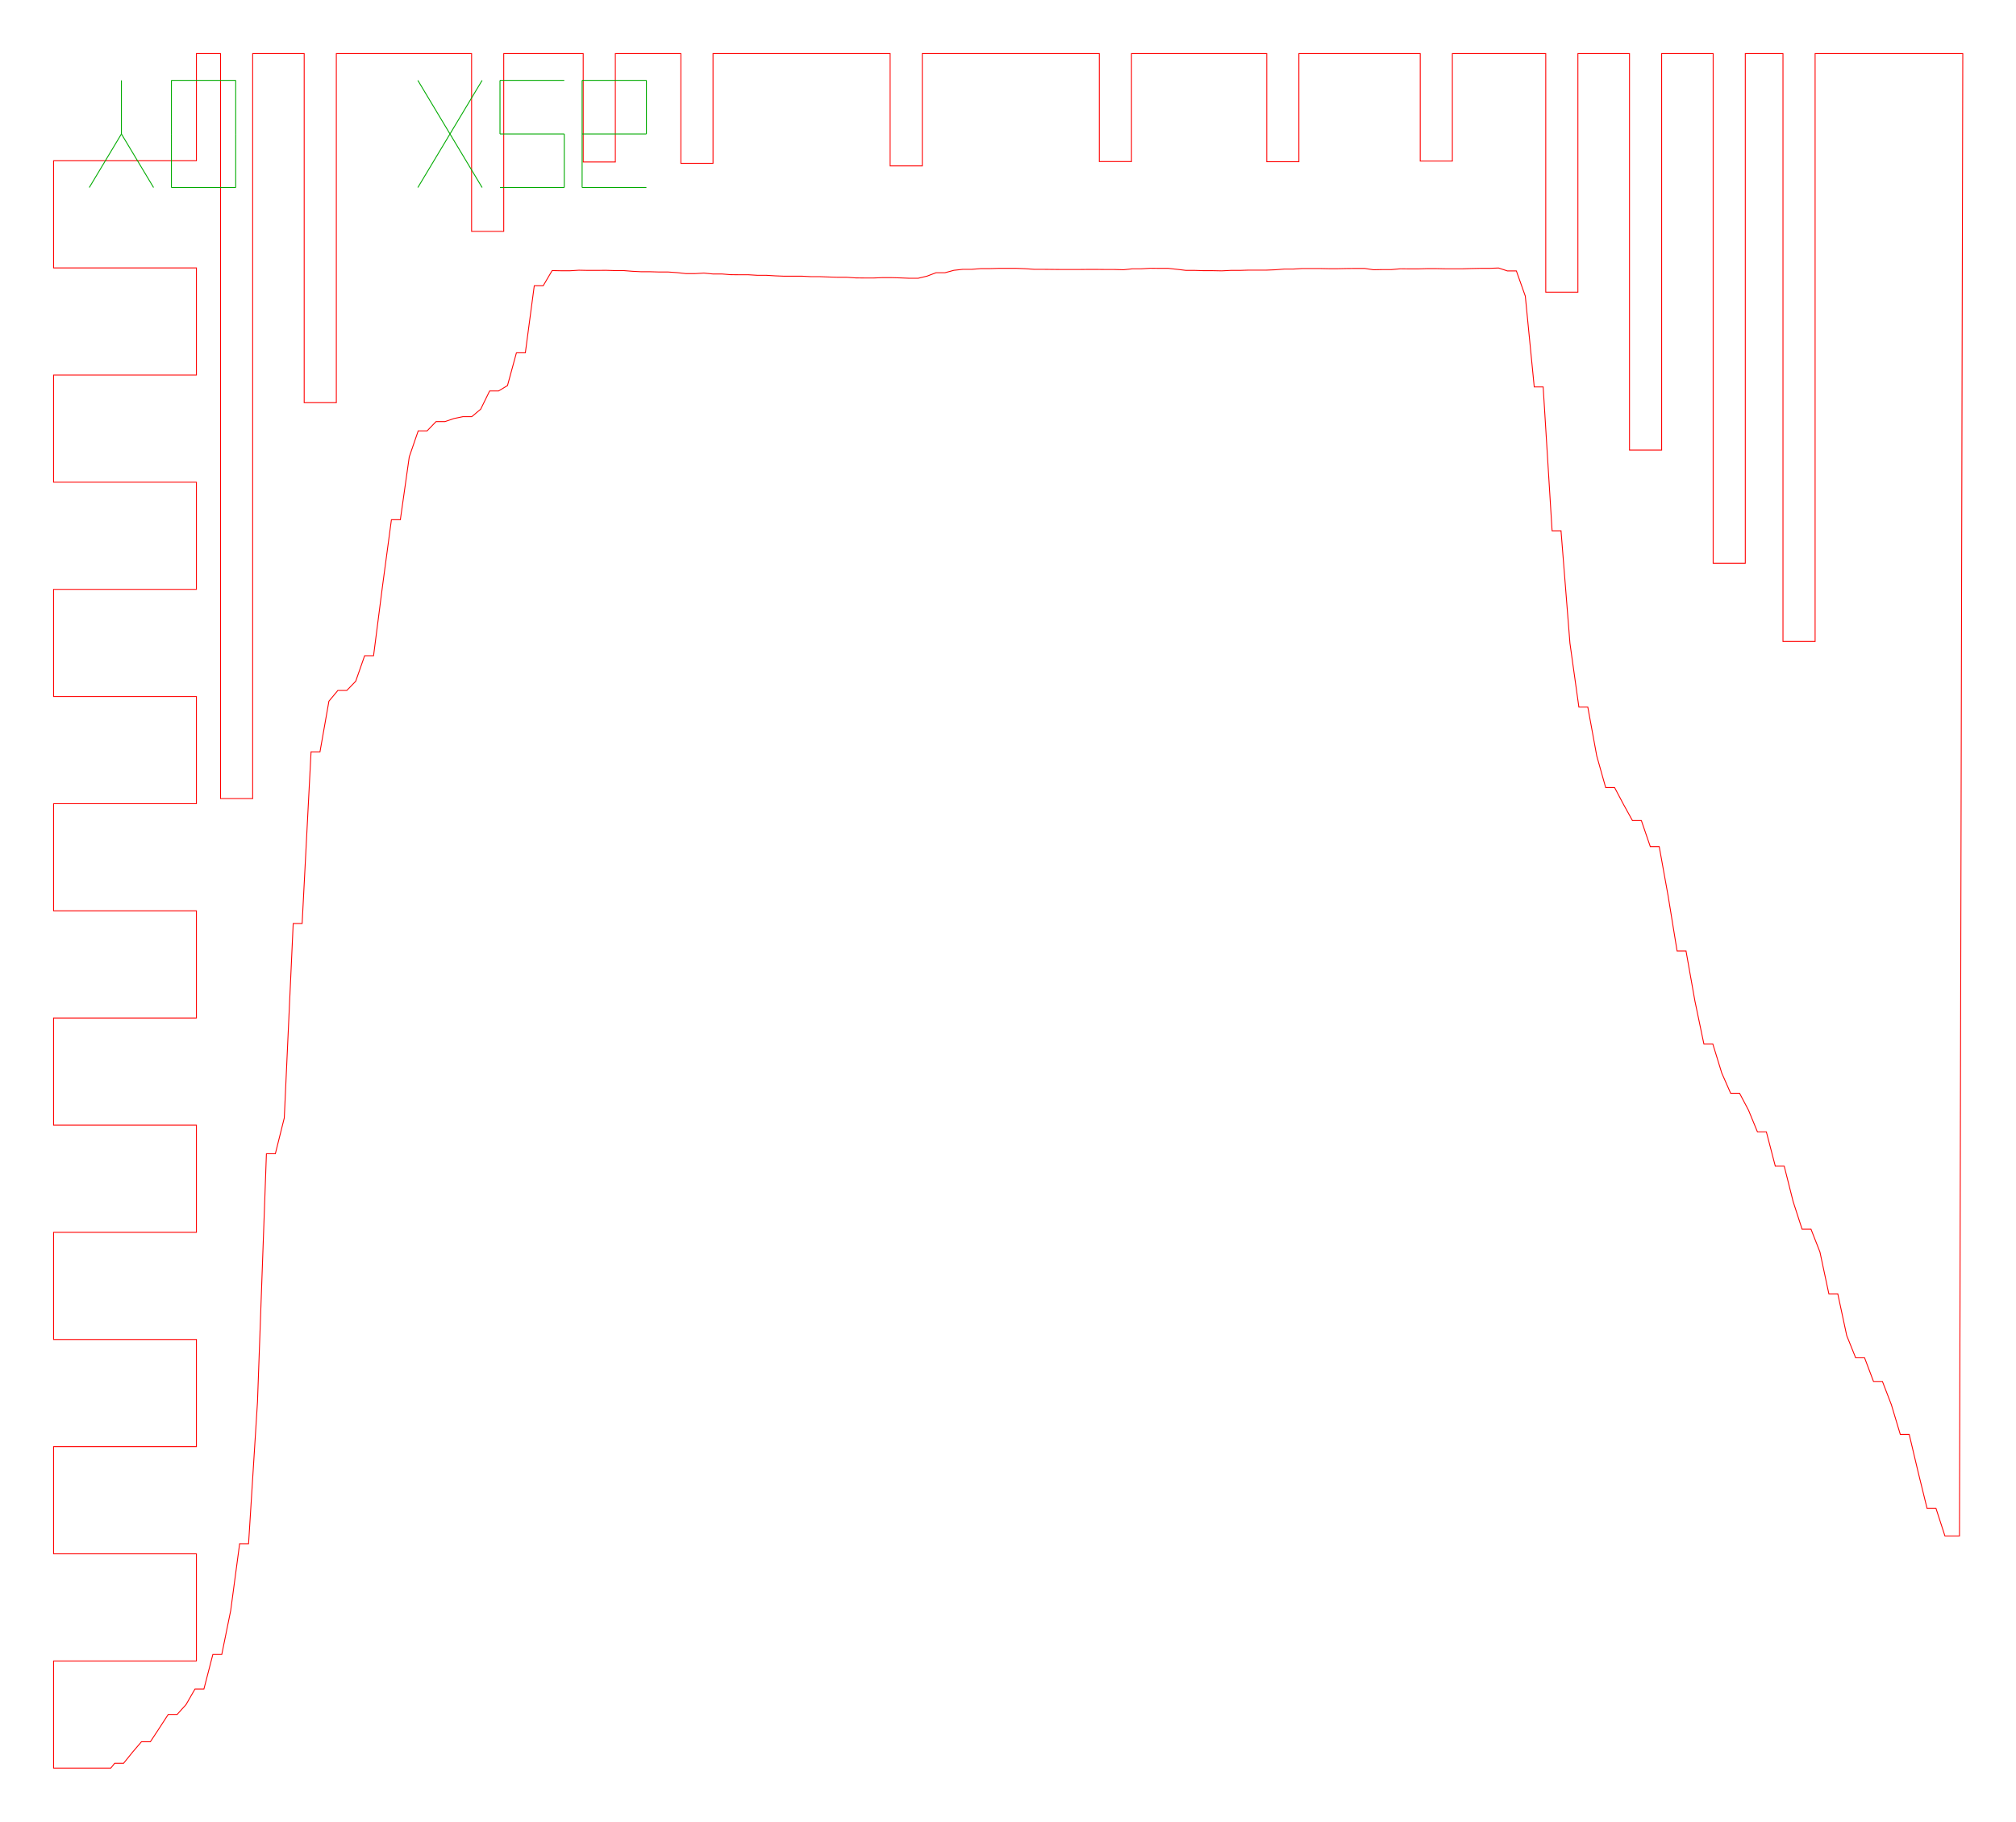
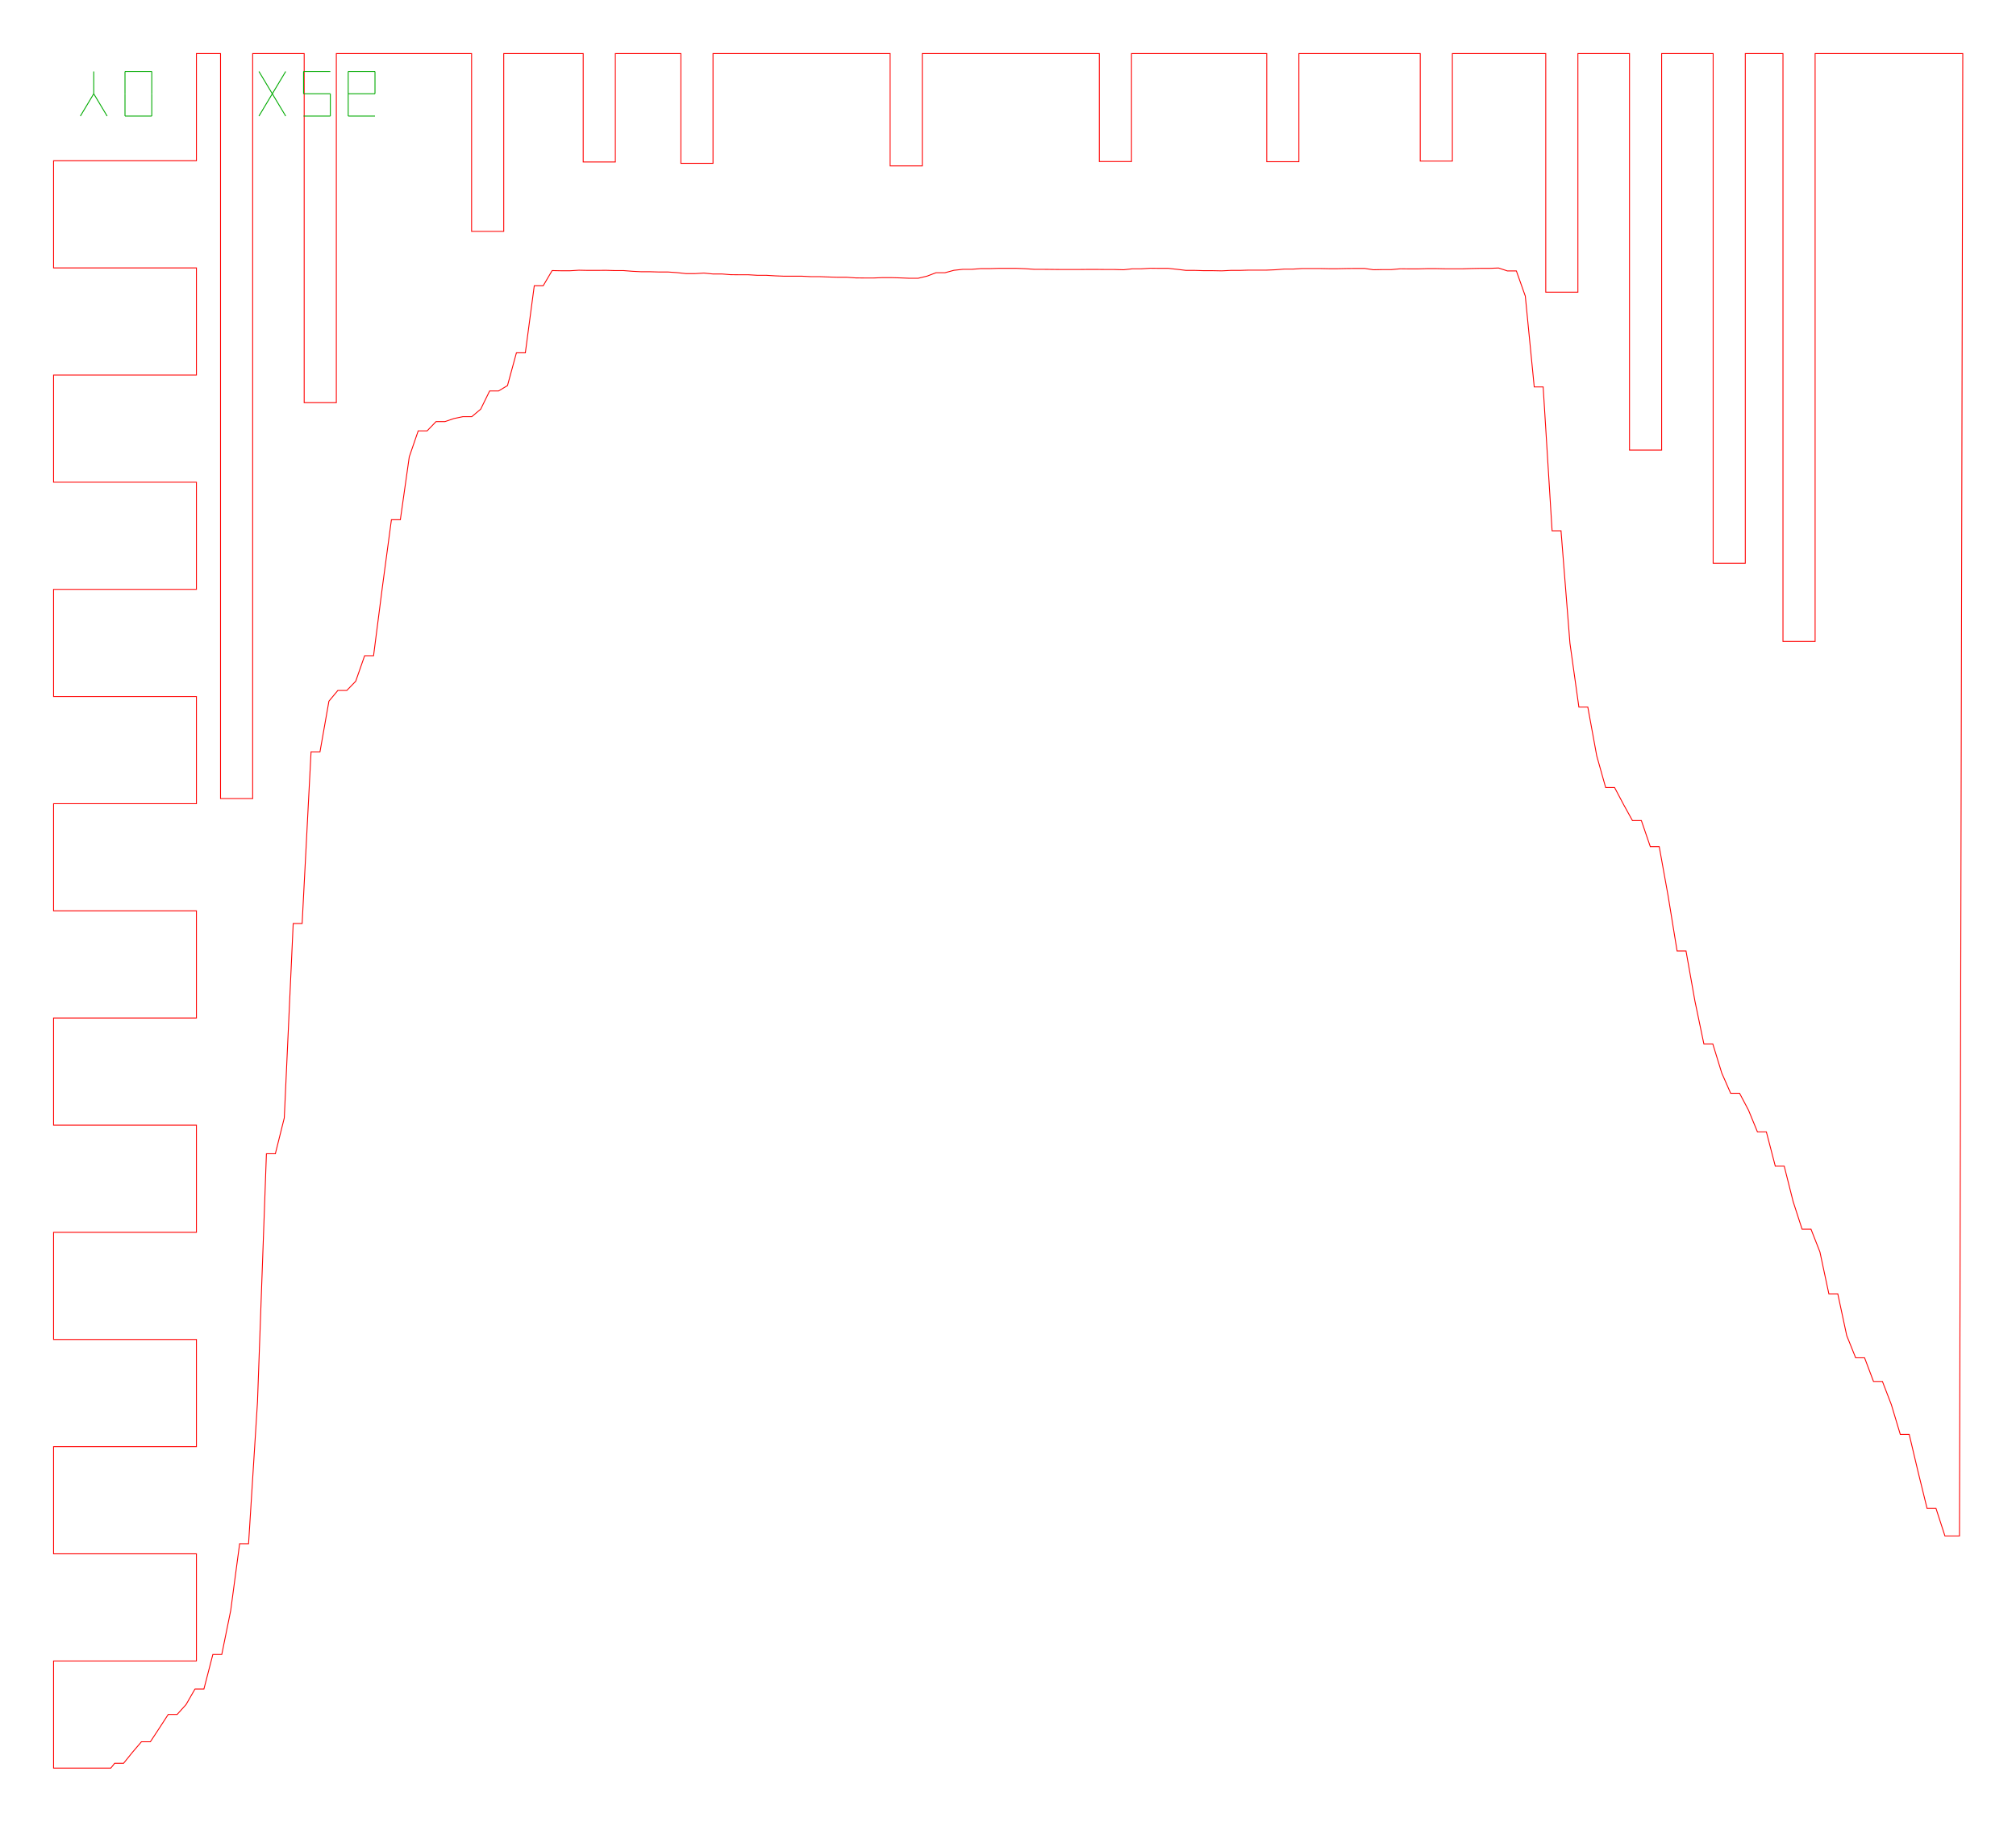
<svg xmlns="http://www.w3.org/2000/svg" width="225.8mm" height="204.0mm" viewBox="0 0 225.8 204.0">
  <path d="M 12.84,197.46 L 13.84,197.46 L 14.84,196.22 L 15.84,195.05 L 16.84,195.05 L 17.84,193.53 L 18.84,191.99 L 19.84,191.99 L 20.84,190.88 L 21.84,189.14 L 22.84,189.14 L 23.84,185.27 L 24.84,185.27 L 25.84,180.35 L 26.84,172.87 L 27.84,172.87 L 28.84,156.99 L 29.84,129.20 L 30.84,129.20 L 31.84,125.19 L 32.84,103.42 L 33.84,103.42 L 34.84,84.19 L 35.84,84.19 L 36.84,78.52 L 37.84,77.32 L 38.84,77.32 L 39.84,76.29 L 40.84,73.43 L 41.84,73.43 L 42.84,65.65 L 43.84,58.20 L 44.84,58.20 L 45.84,51.16 L 46.84,48.25 L 47.84,48.25 L 48.84,47.21 L 49.84,47.21 L 50.84,46.87 L 51.84,46.66 L 52.84,46.66 L 53.84,45.82 L 54.84,43.78 L 55.84,43.78 L 56.84,43.18 L 57.84,39.51 L 58.84,39.51 L 59.84,32.00 L 60.84,32.00 L 61.84,30.30 L 62.84,30.32 L 63.84,30.32 L 64.84,30.26 L 65.84,30.28 L 66.84,30.28 L 67.84,30.27 L 68.84,30.30 L 69.84,30.30 L 70.84,30.38 L 71.84,30.43 L 72.84,30.43 L 73.84,30.46 L 74.84,30.46 L 75.84,30.53 L 76.84,30.64 L 77.84,30.64 L 78.84,30.58 L 79.84,30.68 L 80.84,30.68 L 81.84,30.76 L 82.84,30.77 L 83.84,30.77 L 84.84,30.83 L 85.84,30.83 L 86.84,30.89 L 87.84,30.93 L 88.84,30.93 L 89.84,30.93 L 90.84,30.98 L 91.84,30.98 L 92.84,31.02 L 93.84,31.05 L 94.84,31.05 L 95.84,31.12 L 96.84,31.13 L 97.84,31.13 L 98.84,31.09 L 99.84,31.09 L 100.84,31.12 L 101.84,31.16 L 102.84,31.16 L 103.84,30.92 L 104.84,30.54 L 105.84,30.54 L 106.84,30.27 L 107.84,30.16 L 108.84,30.16 L 109.84,30.08 L 110.84,30.08 L 111.84,30.05 L 112.84,30.05 L 113.84,30.05 L 114.84,30.09 L 115.84,30.16 L 116.84,30.16 L 117.84,30.17 L 118.84,30.18 L 119.84,30.18 L 120.84,30.18 L 121.84,30.17 L 122.84,30.17 L 123.84,30.18 L 124.84,30.18 L 125.84,30.21 L 126.84,30.10 L 127.84,30.10 L 128.84,30.04 L 129.84,30.05 L 130.84,30.05 L 131.84,30.16 L 132.84,30.28 L 133.84,30.28 L 134.84,30.31 L 135.84,30.31 L 136.84,30.33 L 137.84,30.28 L 138.84,30.28 L 139.84,30.25 L 140.84,30.25 L 141.84,30.25 L 142.84,30.21 L 143.84,30.13 L 144.84,30.13 L 145.84,30.07 L 146.84,30.07 L 147.84,30.07 L 148.84,30.09 L 149.84,30.09 L 150.84,30.07 L 151.84,30.06 L 152.84,30.06 L 153.84,30.21 L 154.84,30.19 L 155.84,30.19 L 156.84,30.10 L 157.84,30.11 L 158.84,30.11 L 159.84,30.08 L 160.84,30.08 L 161.84,30.10 L 162.84,30.10 L 163.84,30.10 L 164.84,30.07 L 165.84,30.05 L 166.84,30.05 L 167.84,30.01 L 168.84,30.34 L 169.84,30.34 L 170.84,33.16 L 171.84,43.33 L 172.84,43.33 L 173.84,59.44 L 174.84,59.44 L 175.84,72.03 L 176.84,79.18 L 177.84,79.18 L 178.84,84.64 L 179.84,88.19 L 180.84,88.19 L 181.84,90.08 L 182.84,91.89 L 183.84,91.89 L 184.84,94.81 L 185.84,94.81 L 186.84,100.35 L 187.84,106.49 L 188.84,106.49 L 189.84,112.11 L 190.84,116.90 L 191.84,116.90 L 192.84,120.15 L 193.84,122.43 L 194.84,122.43 L 195.84,124.32 L 196.84,126.75 L 197.84,126.75 L 198.84,130.59 L 199.84,130.59 L 200.84,134.56 L 201.84,137.65 L 202.84,137.65 L 203.84,140.20 L 204.84,144.89 L 205.84,144.89 L 206.84,149.56 L 207.84,152.05 L 208.84,152.05 L 209.84,154.70 L 210.84,154.70 L 211.84,157.30 L 212.84,160.63 L 213.84,160.63 L 214.84,164.85 L 215.84,168.92 L 216.84,168.92 L 217.84,172.00 L 218.84,172.00 L 219.47,172.00 L 219.84,6.00 L 218.84,6.00 L 217.84,6.00 L 216.84,6.00 L 215.84,6.00 L 214.84,6.00 L 213.84,6.00 L 212.84,6.00 L 211.84,6.00 L 210.84,6.00 L 209.84,6.00 L 208.84,6.00 L 207.84,6.00 L 206.84,6.00 L 205.84,6.00 L 204.84,6.00 L 203.84,6.00 L 203.30,6.00 L 203.30,71.83 L 199.70,71.83 L 199.70,6.00 L 198.84,6.00 L 197.84,6.00 L 196.84,6.00 L 195.84,6.00 L 195.48,6.00 L 195.48,63.07 L 191.88,63.07 L 191.88,6.00 L 191.84,6.00 L 190.84,6.00 L 189.84,6.00 L 188.84,6.00 L 187.84,6.00 L 186.84,6.00 L 186.11,6.00 L 186.11,50.40 L 182.51,50.40 L 182.51,6.00 L 181.84,6.00 L 180.84,6.00 L 179.84,6.00 L 178.84,6.00 L 177.84,6.00 L 176.84,6.00 L 176.73,6.00 L 176.73,32.72 L 173.13,32.72 L 173.13,6.00 L 172.84,6.00 L 171.84,6.00 L 170.84,6.00 L 169.84,6.00 L 168.84,6.00 L 167.84,6.00 L 166.84,6.00 L 165.84,6.00 L 164.84,6.00 L 163.84,6.00 L 162.84,6.00 L 162.67,6.00 L 162.67,18.04 L 159.07,18.04 L 159.07,6.00 L 158.84,6.00 L 157.84,6.00 L 156.84,6.00 L 155.84,6.00 L 154.84,6.00 L 153.84,6.00 L 152.84,6.00 L 151.84,6.00 L 150.84,6.00 L 149.84,6.00 L 148.84,6.00 L 147.84,6.00 L 146.84,6.00 L 145.84,6.00 L 145.48,6.00 L 145.48,18.11 L 141.88,18.11 L 141.88,6.00 L 141.84,6.00 L 140.84,6.00 L 139.84,6.00 L 138.84,6.00 L 137.84,6.00 L 136.84,6.00 L 135.84,6.00 L 134.84,6.00 L 133.84,6.00 L 132.84,6.00 L 131.84,6.00 L 130.84,6.00 L 129.84,6.00 L 128.84,6.00 L 127.84,6.00 L 126.84,6.00 L 126.73,6.00 L 126.73,18.09 L 123.13,18.09 L 123.13,6.00 L 122.84,6.00 L 121.84,6.00 L 120.84,6.00 L 119.84,6.00 L 118.84,6.00 L 117.84,6.00 L 116.84,6.00 L 115.84,6.00 L 114.84,6.00 L 113.84,6.00 L 112.84,6.00 L 111.84,6.00 L 110.84,6.00 L 109.84,6.00 L 108.84,6.00 L 107.84,6.00 L 106.84,6.00 L 105.84,6.00 L 104.84,6.00 L 103.84,6.00 L 103.30,6.00 L 103.30,18.58 L 99.70,18.58 L 99.70,6.00 L 98.84,6.00 L 97.84,6.00 L 96.84,6.00 L 95.84,6.00 L 94.84,6.00 L 93.84,6.00 L 92.84,6.00 L 91.84,6.00 L 90.84,6.00 L 89.84,6.00 L 88.84,6.00 L 87.84,6.00 L 86.84,6.00 L 85.84,6.00 L 84.84,6.00 L 83.84,6.00 L 82.84,6.00 L 81.84,6.00 L 80.84,6.00 L 79.86,6.00 L 79.86,18.29 L 76.26,18.29 L 76.26,6.00 L 75.84,6.00 L 74.84,6.00 L 73.84,6.00 L 72.84,6.00 L 71.84,6.00 L 70.84,6.00 L 69.84,6.00 L 68.92,6.00 L 68.92,18.14 L 65.32,18.14 L 65.32,6.00 L 64.84,6.00 L 63.84,6.00 L 62.84,6.00 L 61.84,6.00 L 60.84,6.00 L 59.84,6.00 L 58.84,6.00 L 57.84,6.00 L 56.84,6.00 L 56.42,6.00 L 56.42,25.91 L 52.82,25.91 L 52.82,6.00 L 51.84,6.00 L 50.84,6.00 L 49.84,6.00 L 48.84,6.00 L 47.84,6.00 L 46.84,6.00 L 45.84,6.00 L 44.84,6.00 L 43.84,6.00 L 42.84,6.00 L 41.84,6.00 L 40.84,6.00 L 39.84,6.00 L 38.84,6.00 L 37.84,6.00 L 37.67,6.00 L 37.67,45.09 L 34.07,45.09 L 34.07,6.00 L 33.84,6.00 L 32.84,6.00 L 31.84,6.00 L 30.84,6.00 L 29.84,6.00 L 28.84,6.00 L 28.30,6.00 L 28.30,89.43 L 24.70,89.43 L 24.70,6.00 L 23.84,6.00 L 22.84,6.00 L 22.00,6.00 L 22.00,18.00 L 14.00,18.00 L 6.00,18.00 L 6.00,30.00 L 14.00,30.00 L 22.00,30.00 L 22.00,42.00 L 14.00,42.00 L 6.00,42.00 L 6.00,54.00 L 14.00,54.00 L 22.00,54.00 L 22.00,66.00 L 14.00,66.00 L 6.00,66.00 L 6.00,78.00 L 14.00,78.00 L 22.00,78.00 L 22.00,90.00 L 14.00,90.00 L 6.00,90.00 L 6.00,102.00 L 14.00,102.00 L 22.00,102.00 L 22.00,114.00 L 14.00,114.00 L 6.00,114.00 L 6.00,126.00 L 14.00,126.00 L 22.00,126.00 L 22.00,138.00 L 14.00,138.00 L 6.00,138.00 L 6.00,150.00 L 14.00,150.00 L 22.00,150.00 L 22.00,162.00 L 14.00,162.00 L 6.00,162.00 L 6.00,174.00 L 14.00,174.00 L 22.00,174.00 L 22.00,186.00 L 14.00,186.00 L 6.00,186.00 L 6.00,198.00 L 12.41,198.00 L 12.84,197.46 Z" fill="none" stroke="#f00" stroke-width="0.1" />
-   <path d="M 10.00,21.00 L 13.60,15.00" fill="none" stroke="#0a0" stroke-width="0.1" />
-   <path d="M 17.20,21.00 L 13.60,15.00" fill="none" stroke="#0a0" stroke-width="0.1" />
-   <path d="M 13.60,15.00 L 13.60,9.00" fill="none" stroke="#0a0" stroke-width="0.1" />
-   <path d="M 19.20,21.00 L 26.40,21.00" fill="none" stroke="#0a0" stroke-width="0.1" />
-   <path d="M 26.40,21.00 L 26.40,15.00" fill="none" stroke="#0a0" stroke-width="0.1" />
-   <path d="M 26.40,15.00 L 26.40,9.00" fill="none" stroke="#0a0" stroke-width="0.1" />
-   <path d="M 19.20,9.00 L 26.40,9.00" fill="none" stroke="#0a0" stroke-width="0.1" />
-   <path d="M 19.20,15.00 L 19.20,9.00" fill="none" stroke="#0a0" stroke-width="0.1" />
-   <path d="M 19.20,21.00 L 19.20,15.00" fill="none" stroke="#0a0" stroke-width="0.1" />
-   <path d="M 46.80,21.00 L 54.00,9.00" fill="none" stroke="#0a0" stroke-width="0.1" />
-   <path d="M 46.80,9.00 L 54.00,21.00" fill="none" stroke="#0a0" stroke-width="0.1" />
-   <path d="M 56.00,21.00 L 63.20,21.00" fill="none" stroke="#0a0" stroke-width="0.1" />
-   <path d="M 63.20,21.00 L 63.20,15.00" fill="none" stroke="#0a0" stroke-width="0.1" />
-   <path d="M 56.00,15.00 L 63.20,15.00" fill="none" stroke="#0a0" stroke-width="0.1" />
-   <path d="M 56.00,15.00 L 56.00,9.00" fill="none" stroke="#0a0" stroke-width="0.1" />
-   <path d="M 56.00,9.00 L 63.20,9.00" fill="none" stroke="#0a0" stroke-width="0.1" />
-   <path d="M 65.20,21.00 L 72.40,21.00" fill="none" stroke="#0a0" stroke-width="0.1" />
-   <path d="M 65.20,21.00 L 65.20,15.00" fill="none" stroke="#0a0" stroke-width="0.1" />
-   <path d="M 65.20,15.00 L 72.40,15.00" fill="none" stroke="#0a0" stroke-width="0.1" />
-   <path d="M 72.40,15.00 L 72.40,9.00" fill="none" stroke="#0a0" stroke-width="0.1" />
-   <path d="M 65.20,9.00 L 72.40,9.00" fill="none" stroke="#0a0" stroke-width="0.1" />
-   <path d="M 65.20,15.00 L 65.20,9.00" fill="none" stroke="#0a0" stroke-width="0.1" />
+   <path d="M 9.00,13.00 L 10.50,10.50" fill="none" stroke="#0a0" stroke-width="0.1" />
+   <path d="M 12.00,13.00 L 10.50,10.50" fill="none" stroke="#0a0" stroke-width="0.1" />
+   <path d="M 10.50,10.50 L 10.50,8.00" fill="none" stroke="#0a0" stroke-width="0.1" />
+   <path d="M 14.00,13.00 L 17.00,13.00" fill="none" stroke="#0a0" stroke-width="0.1" />
+   <path d="M 17.00,13.00 L 17.00,10.50" fill="none" stroke="#0a0" stroke-width="0.1" />
+   <path d="M 17.00,10.50 L 17.00,8.00" fill="none" stroke="#0a0" stroke-width="0.1" />
+   <path d="M 14.00,8.00 L 17.00,8.00" fill="none" stroke="#0a0" stroke-width="0.1" />
+   <path d="M 14.00,10.50 L 14.00,8.00" fill="none" stroke="#0a0" stroke-width="0.1" />
+   <path d="M 14.00,13.00 L 14.00,10.50" fill="none" stroke="#0a0" stroke-width="0.1" />
+   <path d="M 29.00,13.00 L 32.00,8.00" fill="none" stroke="#0a0" stroke-width="0.1" />
+   <path d="M 29.00,8.00 L 32.00,13.00" fill="none" stroke="#0a0" stroke-width="0.1" />
+   <path d="M 34.00,13.00 L 37.00,13.00" fill="none" stroke="#0a0" stroke-width="0.1" />
+   <path d="M 37.00,13.00 L 37.00,10.50" fill="none" stroke="#0a0" stroke-width="0.1" />
+   <path d="M 34.00,10.50 L 37.00,10.50" fill="none" stroke="#0a0" stroke-width="0.1" />
+   <path d="M 34.00,10.50 L 34.00,8.00" fill="none" stroke="#0a0" stroke-width="0.1" />
+   <path d="M 34.00,8.00 L 37.00,8.00" fill="none" stroke="#0a0" stroke-width="0.1" />
+   <path d="M 39.00,13.00 L 42.00,13.00" fill="none" stroke="#0a0" stroke-width="0.1" />
+   <path d="M 39.00,13.00 L 39.00,10.50" fill="none" stroke="#0a0" stroke-width="0.1" />
+   <path d="M 39.00,10.50 L 42.00,10.50" fill="none" stroke="#0a0" stroke-width="0.1" />
+   <path d="M 42.00,10.50 L 42.00,8.00" fill="none" stroke="#0a0" stroke-width="0.1" />
+   <path d="M 39.00,8.00 L 42.00,8.00" fill="none" stroke="#0a0" stroke-width="0.1" />
+   <path d="M 39.00,10.50 L 39.00,8.00" fill="none" stroke="#0a0" stroke-width="0.1" />
</svg>
